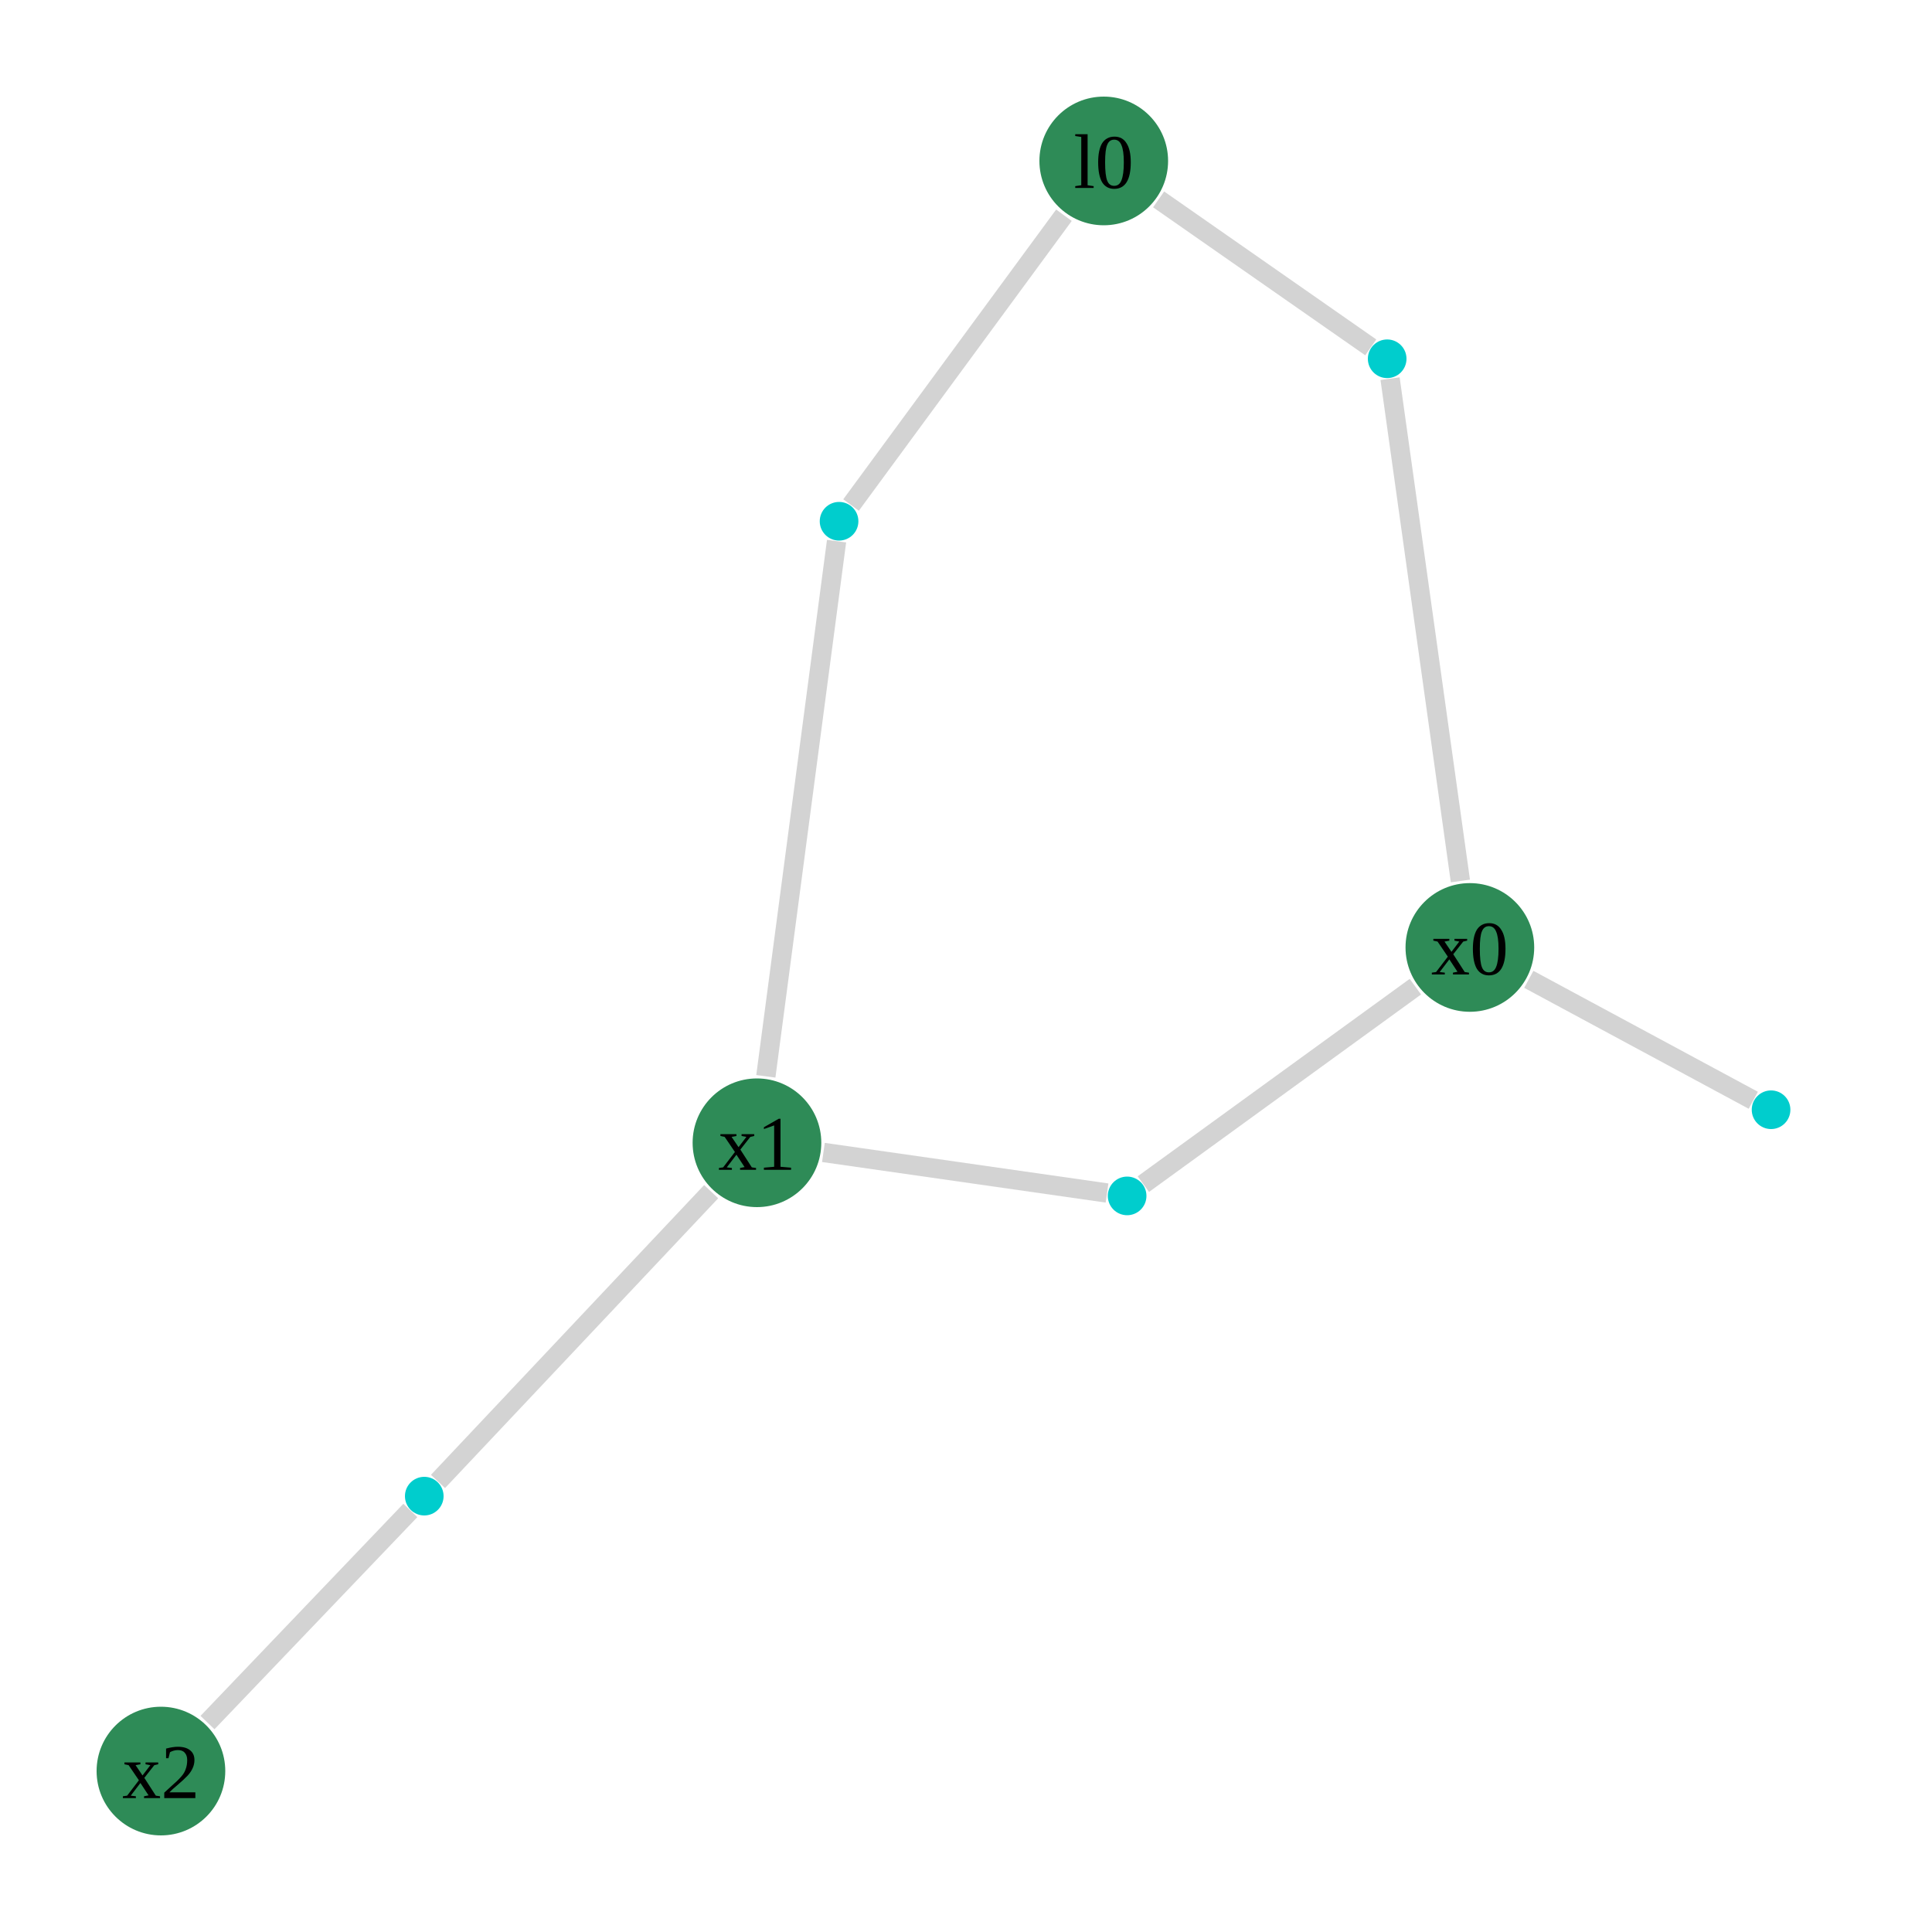
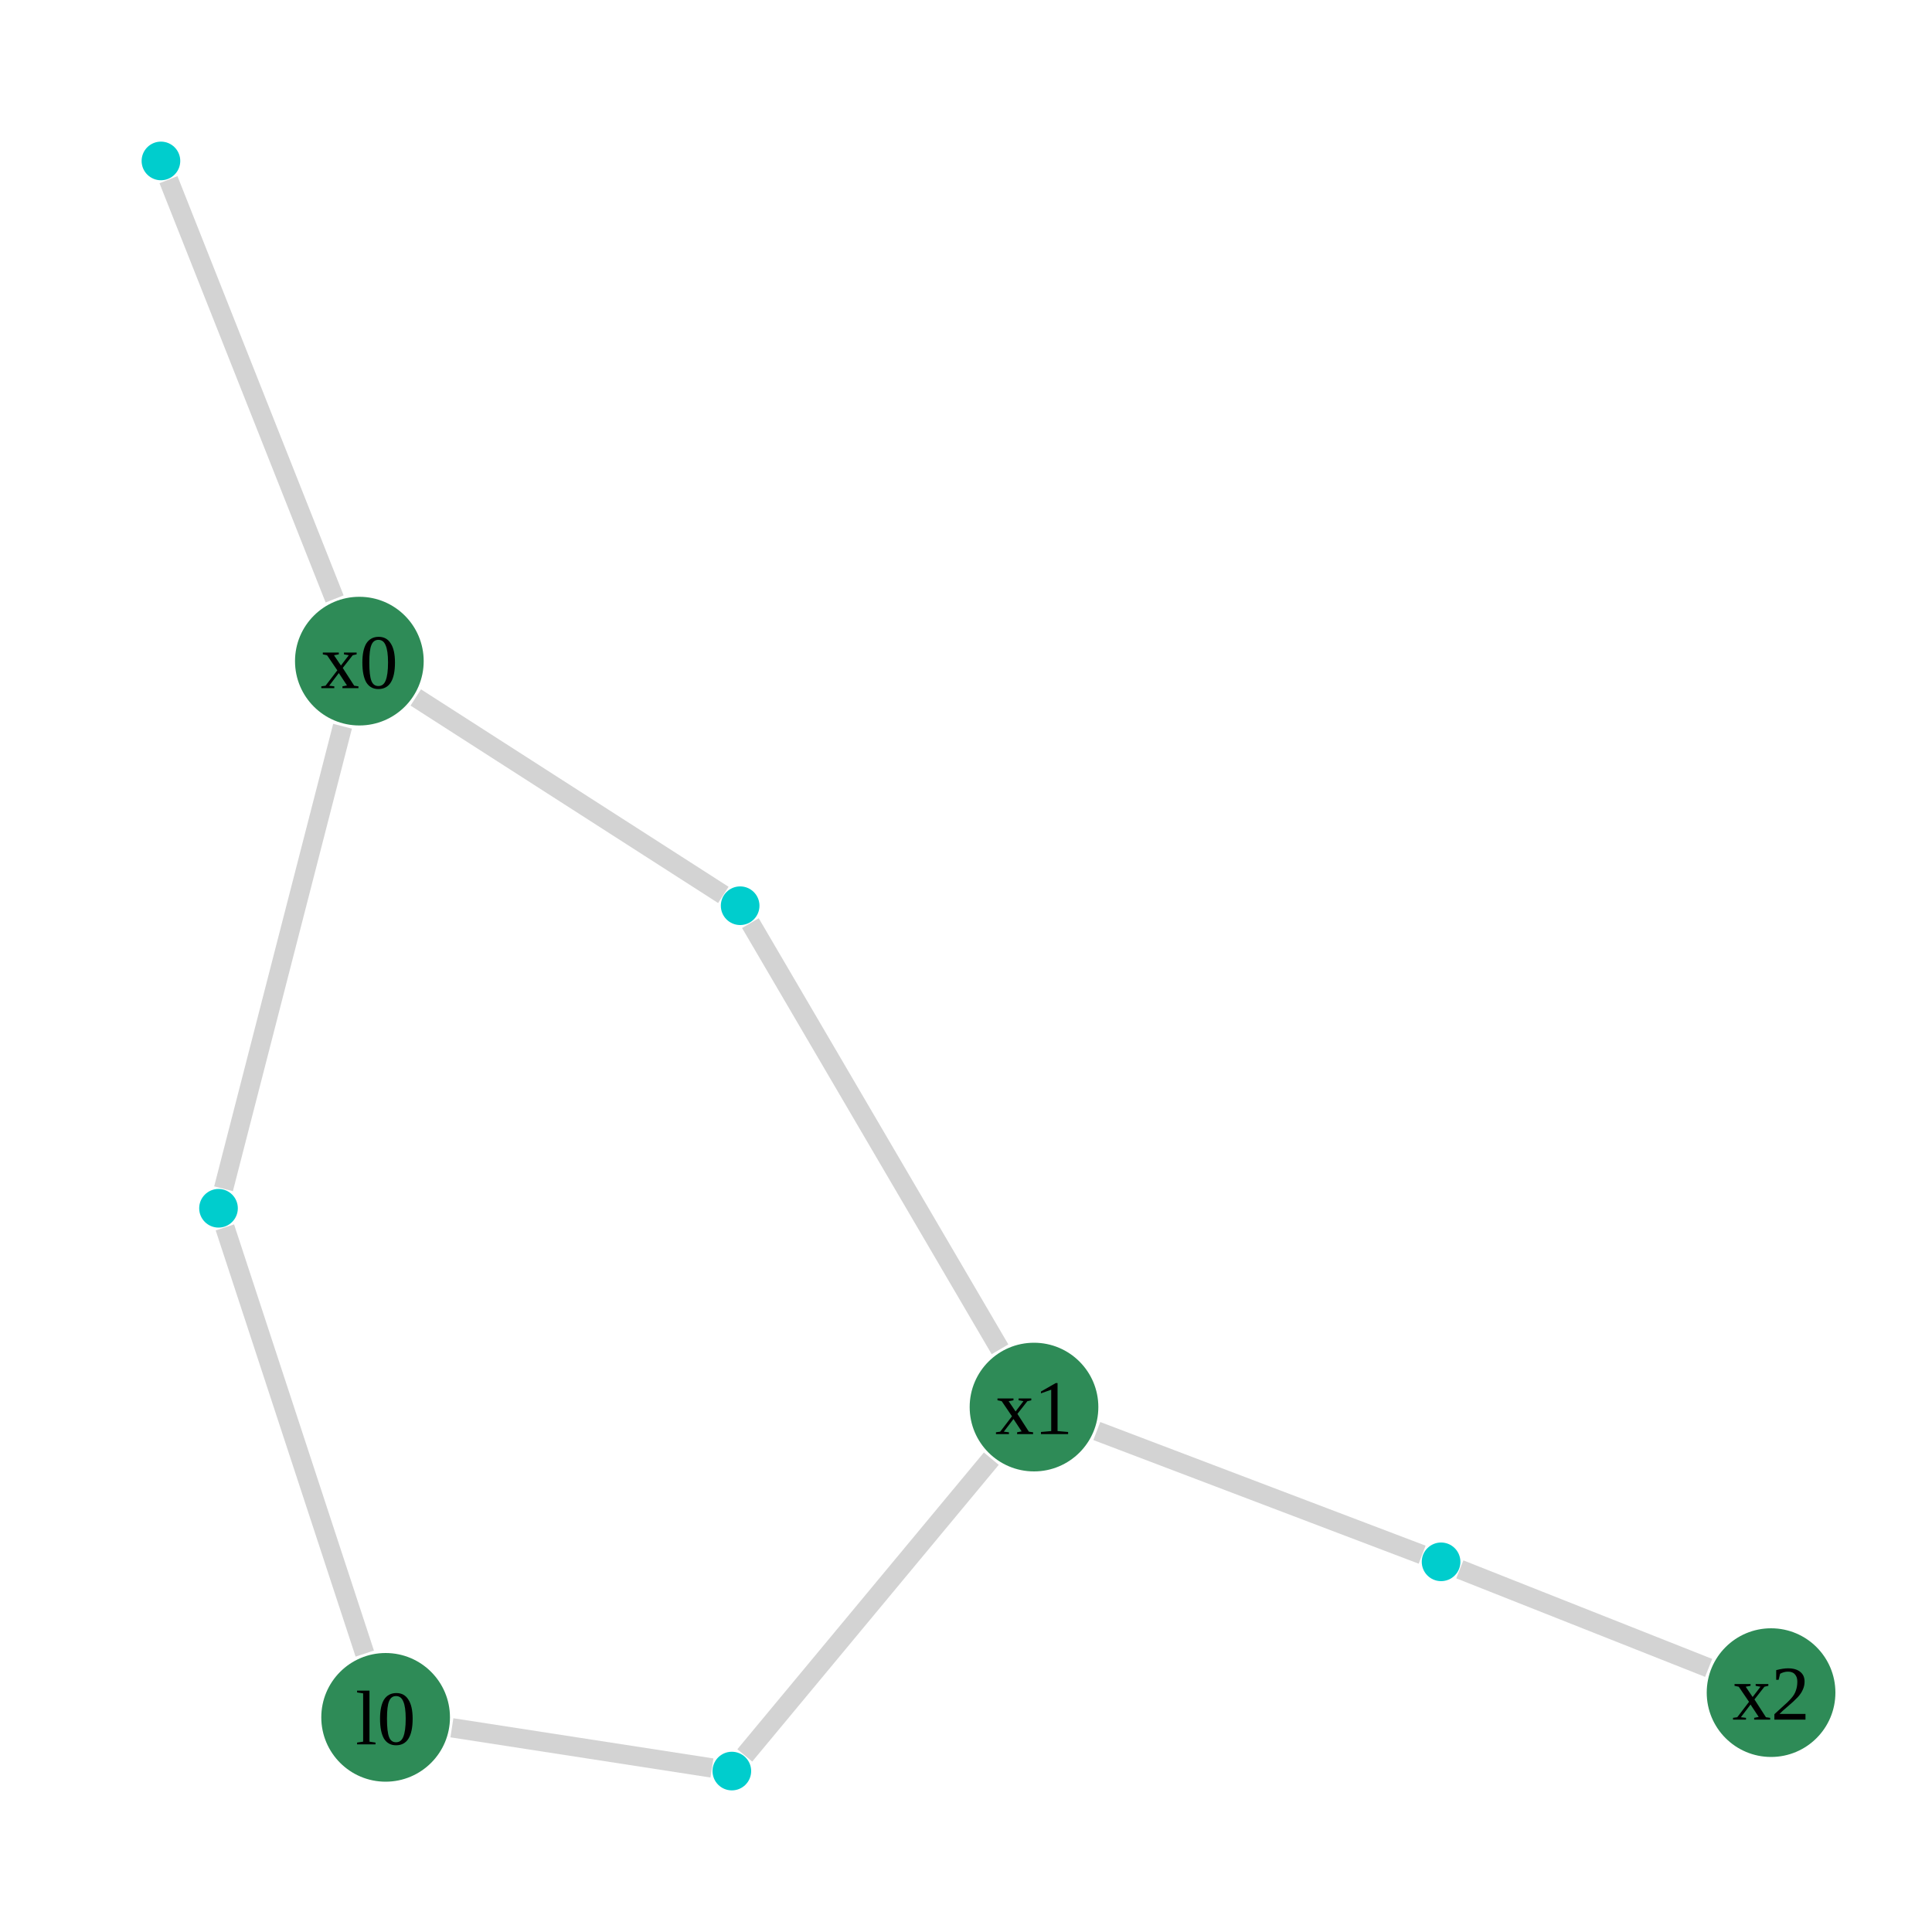
<svg xmlns="http://www.w3.org/2000/svg" version="1.2" width="100mm" height="100mm" viewBox="0 0 100 100" stroke="none" fill="#000000" stroke-width="0.3" font-size="3.88">
  <defs>
    <marker id="arrow" markerWidth="15" markerHeight="7" refX="5" refY="3.5" orient="auto" markerUnits="strokeWidth">
      <path d="M0,0 L15,3.5 L0,7 z" stroke="context-stroke" fill="context-stroke" />
    </marker>
  </defs>
-   <g stroke-width="1" fill="#000000" fill-opacity="0.000" stroke="#D3D3D3" id="img-3b3743af-1">
-     <g transform="translate(84.94,53.82)">
-       <path fill="none" d="M-5.81,-3.13 L 5.81 3.13" class="primitive" />
+   <g stroke-width="1" fill="#000000" fill-opacity="0.000" stroke="#D3D3D3" id="img-5cfe1dd0-1">
+     <g transform="translate(13.02,20.15)">
+       <path fill="none" d="M4.3,10.85 L -4.3 -10.85" class="primitive" />
    </g>
-     <g transform="translate(66.22,56.18)">
-       <path fill="none" d="M7.04,-5.11 L -7.04 5.11" class="primitive" />
+     <g transform="translate(29.48,41.21)">
+       <path fill="none" d="M-7.96,-5.11 L 7.96 5.11" class="primitive" />
    </g>
-     <g transform="translate(73.77,32.6)">
-       <path fill="none" d="M1.82,13 L -1.82 -13" class="primitive" />
+     <g transform="translate(14.65,49.56)">
+       <path fill="none" d="M3.08,-11.97 L -3.08 11.97" class="primitive" />
    </g>
-     <g transform="translate(49.96,60.7)">
-       <path fill="none" d="M-7.34,-1.05 L 7.34 1.05" class="primitive" />
+     <g transform="translate(45.3,58.81)">
+       <path fill="none" d="M6.46,11.03 L -6.46 -11.03" class="primitive" />
    </g>
-     <g transform="translate(41.47,41.86)">
-       <path fill="none" d="M-1.83,13.85 L 1.83 -13.85" class="primitive" />
+     <g transform="translate(44.93,83.18)">
+       <path fill="none" d="M6.38,-7.68 L -6.38 7.68" class="primitive" />
    </g>
-     <g transform="translate(29.74,69.18)">
-       <path fill="none" d="M7.07,-7.5 L -7.07 7.5" class="primitive" />
+     <g transform="translate(65.19,77.27)">
+       <path fill="none" d="M-8.42,-3.2 L 8.42 3.2" class="primitive" />
    </g>
-     <g transform="translate(65.46,14.15)">
-       <path fill="none" d="M-5.49,-3.83 L 5.49 3.83" class="primitive" />
+     <g transform="translate(15.26,74.56)">
+       <path fill="none" d="M3.62,11.03 L -3.62 -11.03" class="primitive" />
    </g>
-     <g transform="translate(49.56,18.64)">
-       <path fill="none" d="M5.51,-7.5 L -5.51 7.5" class="primitive" />
+     <g transform="translate(30.12,90.47)">
+       <path fill="none" d="M-6.73,-1.04 L 6.73 1.04" class="primitive" />
    </g>
-     <g transform="translate(15.99,83.67)">
-       <path fill="none" d="M-5.25,5.49 L 5.25 -5.49" class="primitive" />
+     <g transform="translate(82,83.78)">
+       <path fill="none" d="M6.44,2.55 L -6.44 -2.55" class="primitive" />
    </g>
  </g>
-   <g stroke-width="1" stroke="#D3D3D3" id="img-3b3743af-2">
+   <g stroke-width="1" stroke="#D3D3D3" id="img-5cfe1dd0-2">
</g>
-   <g font-size="4" stroke="#000000" stroke-opacity="0.000" fill="#000000" id="img-3b3743af-3">
+   <g font-size="4" stroke="#000000" stroke-opacity="0.000" fill="#000000" id="img-5cfe1dd0-3">
</g>
-   <g stroke-width="0" stroke="#000000" stroke-opacity="0.000" id="img-3b3743af-4">
-     <g transform="translate(76.08,49.04)" fill="#2E8B57">
+   <g stroke-width="0" stroke="#000000" stroke-opacity="0.000" id="img-5cfe1dd0-4">
+     <g transform="translate(18.6,34.22)" fill="#2E8B57">
      <circle cx="0" cy="0" r="3.33" class="primitive" />
    </g>
-     <g transform="translate(39.18,59.15)" fill="#2E8B57">
+     <g transform="translate(53.52,72.83)" fill="#2E8B57">
      <circle cx="0" cy="0" r="3.33" class="primitive" />
    </g>
-     <g transform="translate(57.13,8.33)" fill="#2E8B57">
+     <g transform="translate(19.96,88.89)" fill="#2E8B57">
      <circle cx="0" cy="0" r="3.33" class="primitive" />
    </g>
-     <g transform="translate(91.67,57.44)" fill="#00CDCD">
+     <g transform="translate(8.33,8.33)" fill="#00CDCD">
      <circle cx="0" cy="0" r="1" class="primitive" />
    </g>
-     <g transform="translate(58.34,61.9)" fill="#00CDCD">
+     <g transform="translate(38.31,46.88)" fill="#00CDCD">
      <circle cx="0" cy="0" r="1" class="primitive" />
    </g>
-     <g transform="translate(71.8,18.57)" fill="#00CDCD">
+     <g transform="translate(11.31,62.54)" fill="#00CDCD">
      <circle cx="0" cy="0" r="1" class="primitive" />
    </g>
-     <g transform="translate(43.43,26.98)" fill="#00CDCD">
+     <g transform="translate(37.88,91.67)" fill="#00CDCD">
      <circle cx="0" cy="0" r="1" class="primitive" />
    </g>
-     <g transform="translate(8.33,91.67)" fill="#2E8B57">
+     <g transform="translate(91.67,87.61)" fill="#2E8B57">
      <circle cx="0" cy="0" r="3.33" class="primitive" />
    </g>
-     <g transform="translate(21.96,77.44)" fill="#00CDCD">
+     <g transform="translate(74.59,80.84)" fill="#00CDCD">
      <circle cx="0" cy="0" r="1" class="primitive" />
    </g>
  </g>
-   <g font-size="4" stroke="#000000" stroke-opacity="0.000" fill="#000000" id="img-3b3743af-5">
-     <g transform="translate(76.08,49.04)">
+   <g font-size="4" stroke="#000000" stroke-opacity="0.000" fill="#000000" id="img-5cfe1dd0-5">
+     <g transform="translate(18.6,34.22)">
      <g class="primitive">
        <text text-anchor="middle" dy="0.35em">x0</text>
      </g>
    </g>
-     <g transform="translate(39.18,59.15)">
+     <g transform="translate(53.52,72.83)">
      <g class="primitive">
        <text text-anchor="middle" dy="0.35em">x1</text>
      </g>
    </g>
-     <g transform="translate(57.13,8.33)">
+     <g transform="translate(19.96,88.89)">
      <g class="primitive">
        <text text-anchor="middle" dy="0.35em">l0</text>
      </g>
    </g>
-     <g transform="translate(91.67,57.44)">
+     <g transform="translate(8.33,8.33)">
      <g class="primitive">
        <text text-anchor="middle" dy="0.35em" />
      </g>
    </g>
-     <g transform="translate(58.34,61.9)">
+     <g transform="translate(38.31,46.88)">
      <g class="primitive">
        <text text-anchor="middle" dy="0.35em" />
      </g>
    </g>
-     <g transform="translate(71.8,18.57)">
+     <g transform="translate(11.31,62.54)">
      <g class="primitive">
        <text text-anchor="middle" dy="0.35em" />
      </g>
    </g>
-     <g transform="translate(43.43,26.98)">
+     <g transform="translate(37.88,91.67)">
      <g class="primitive">
        <text text-anchor="middle" dy="0.35em" />
      </g>
    </g>
-     <g transform="translate(8.33,91.67)">
+     <g transform="translate(91.67,87.61)">
      <g class="primitive">
        <text text-anchor="middle" dy="0.35em">x2</text>
      </g>
    </g>
-     <g transform="translate(21.96,77.44)">
+     <g transform="translate(74.59,80.84)">
      <g class="primitive">
        <text text-anchor="middle" dy="0.35em" />
      </g>
    </g>
  </g>
</svg>
